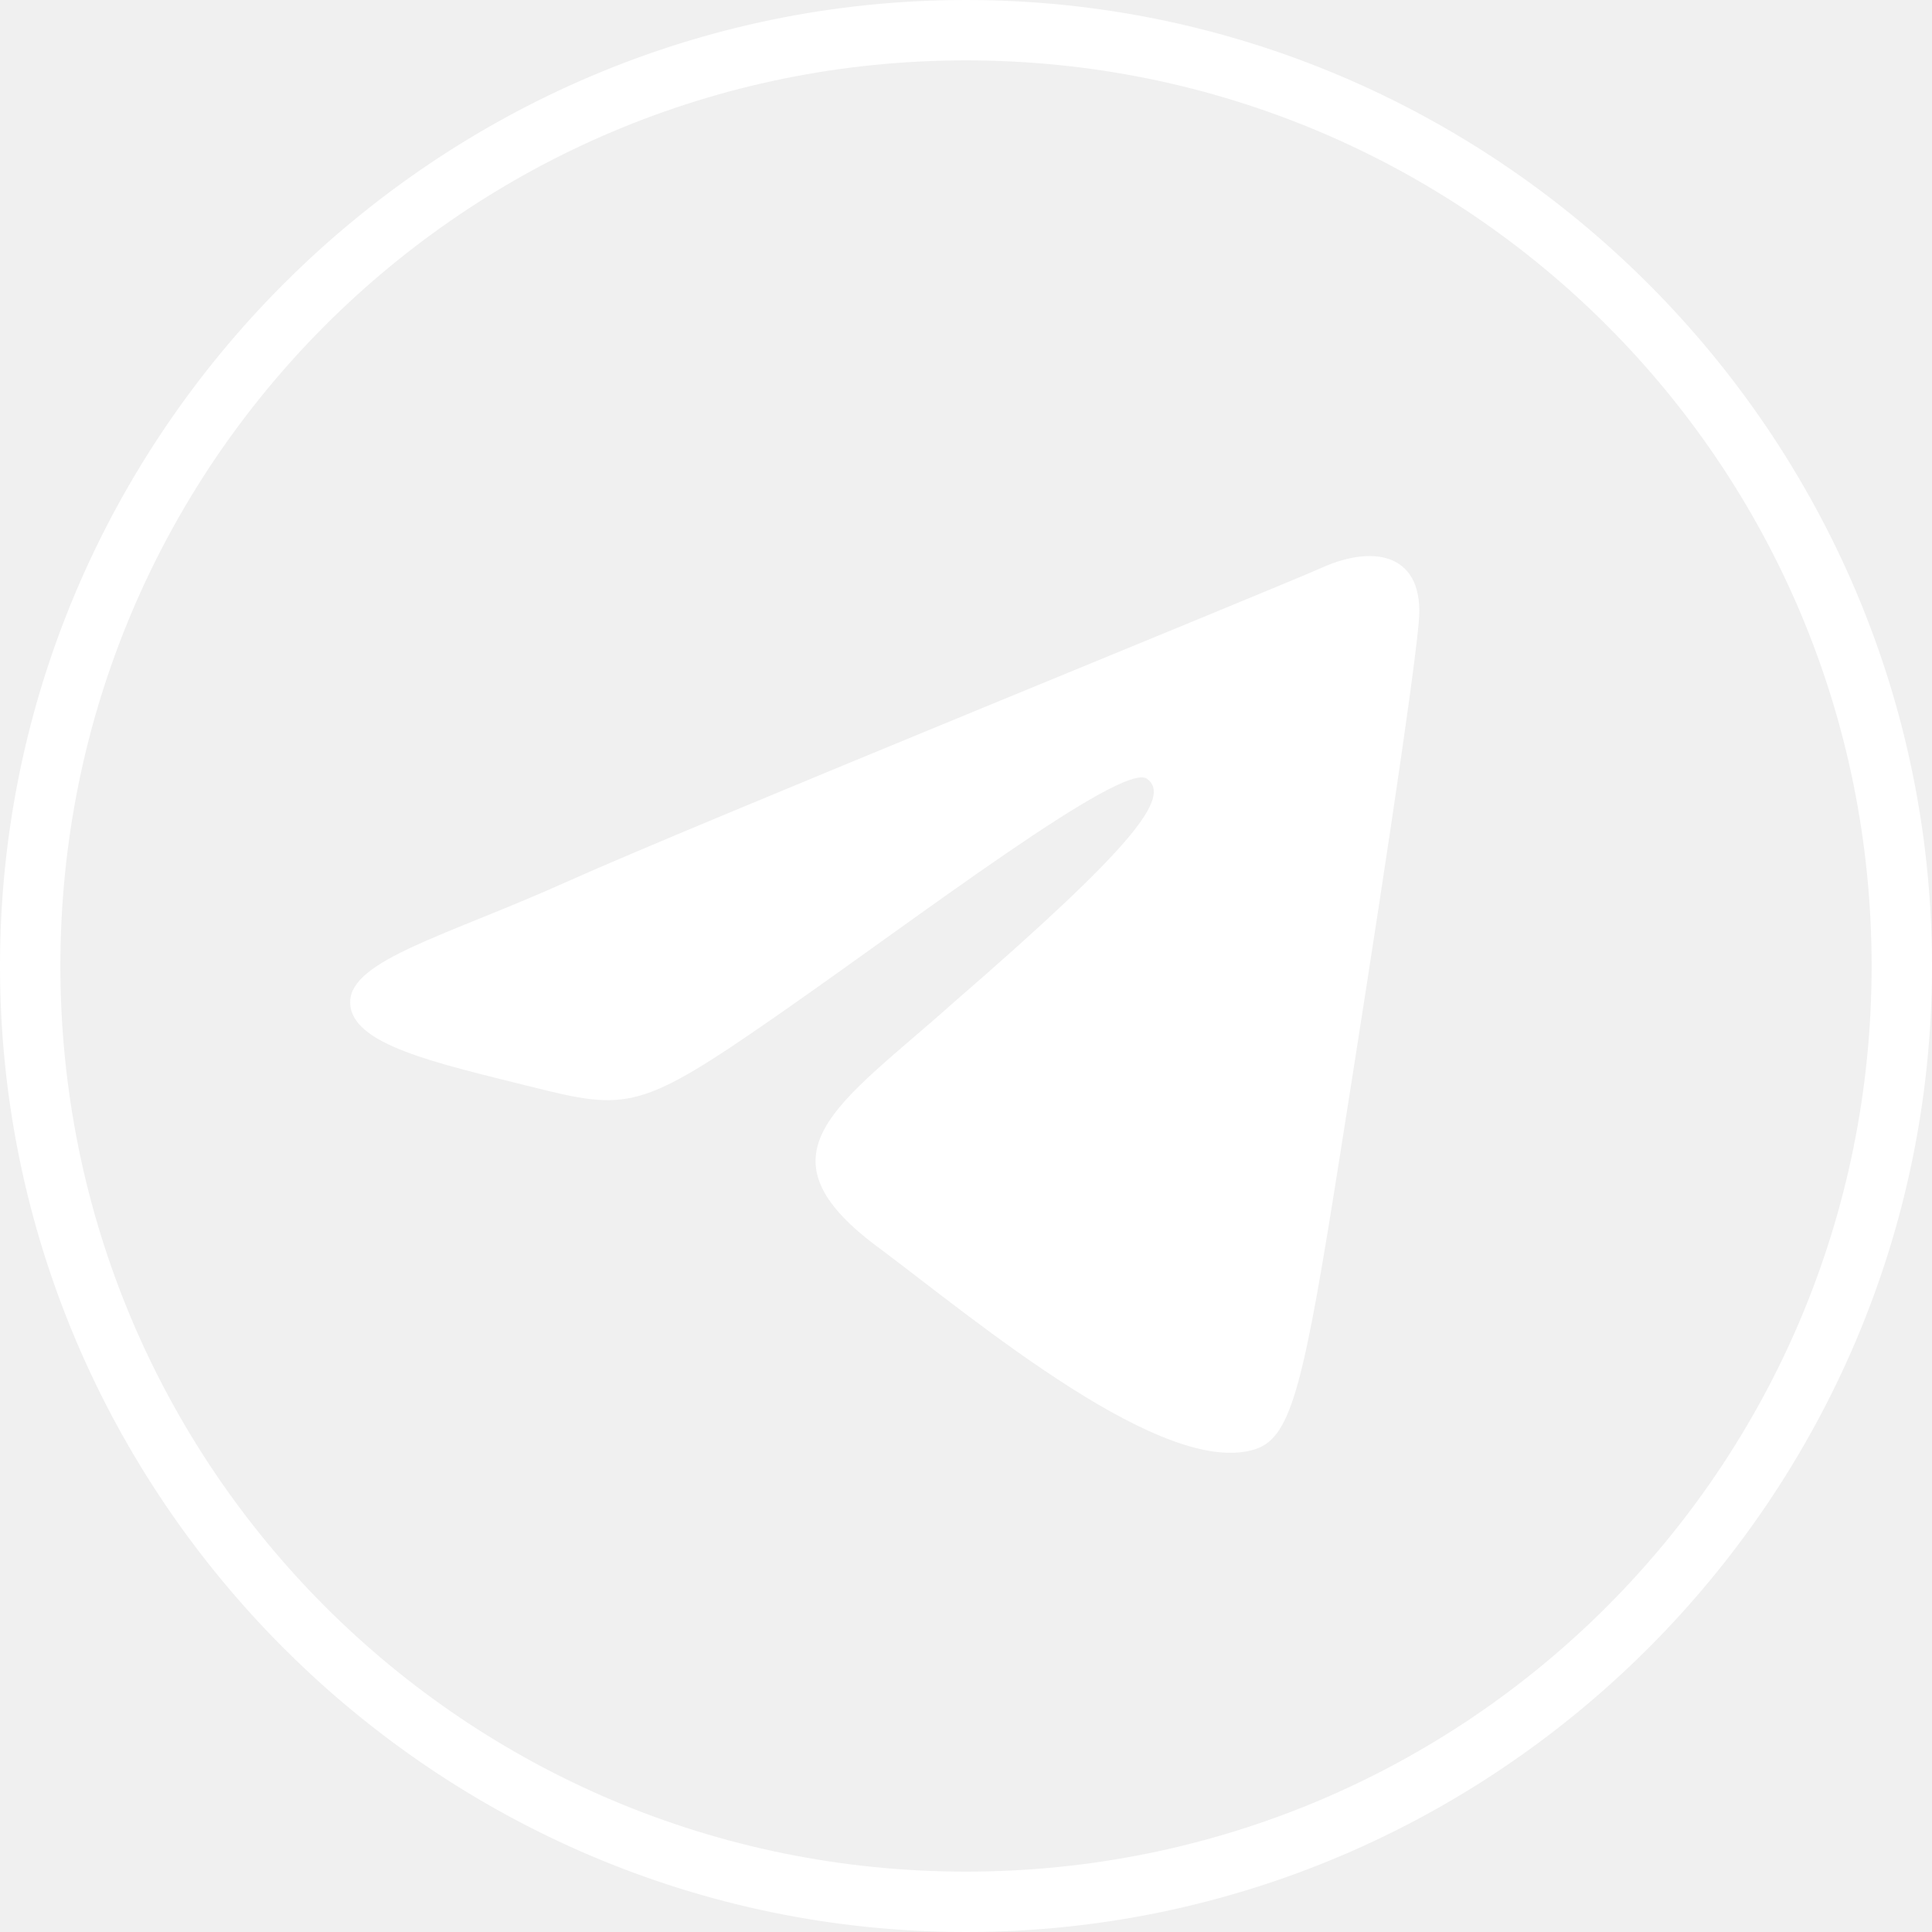
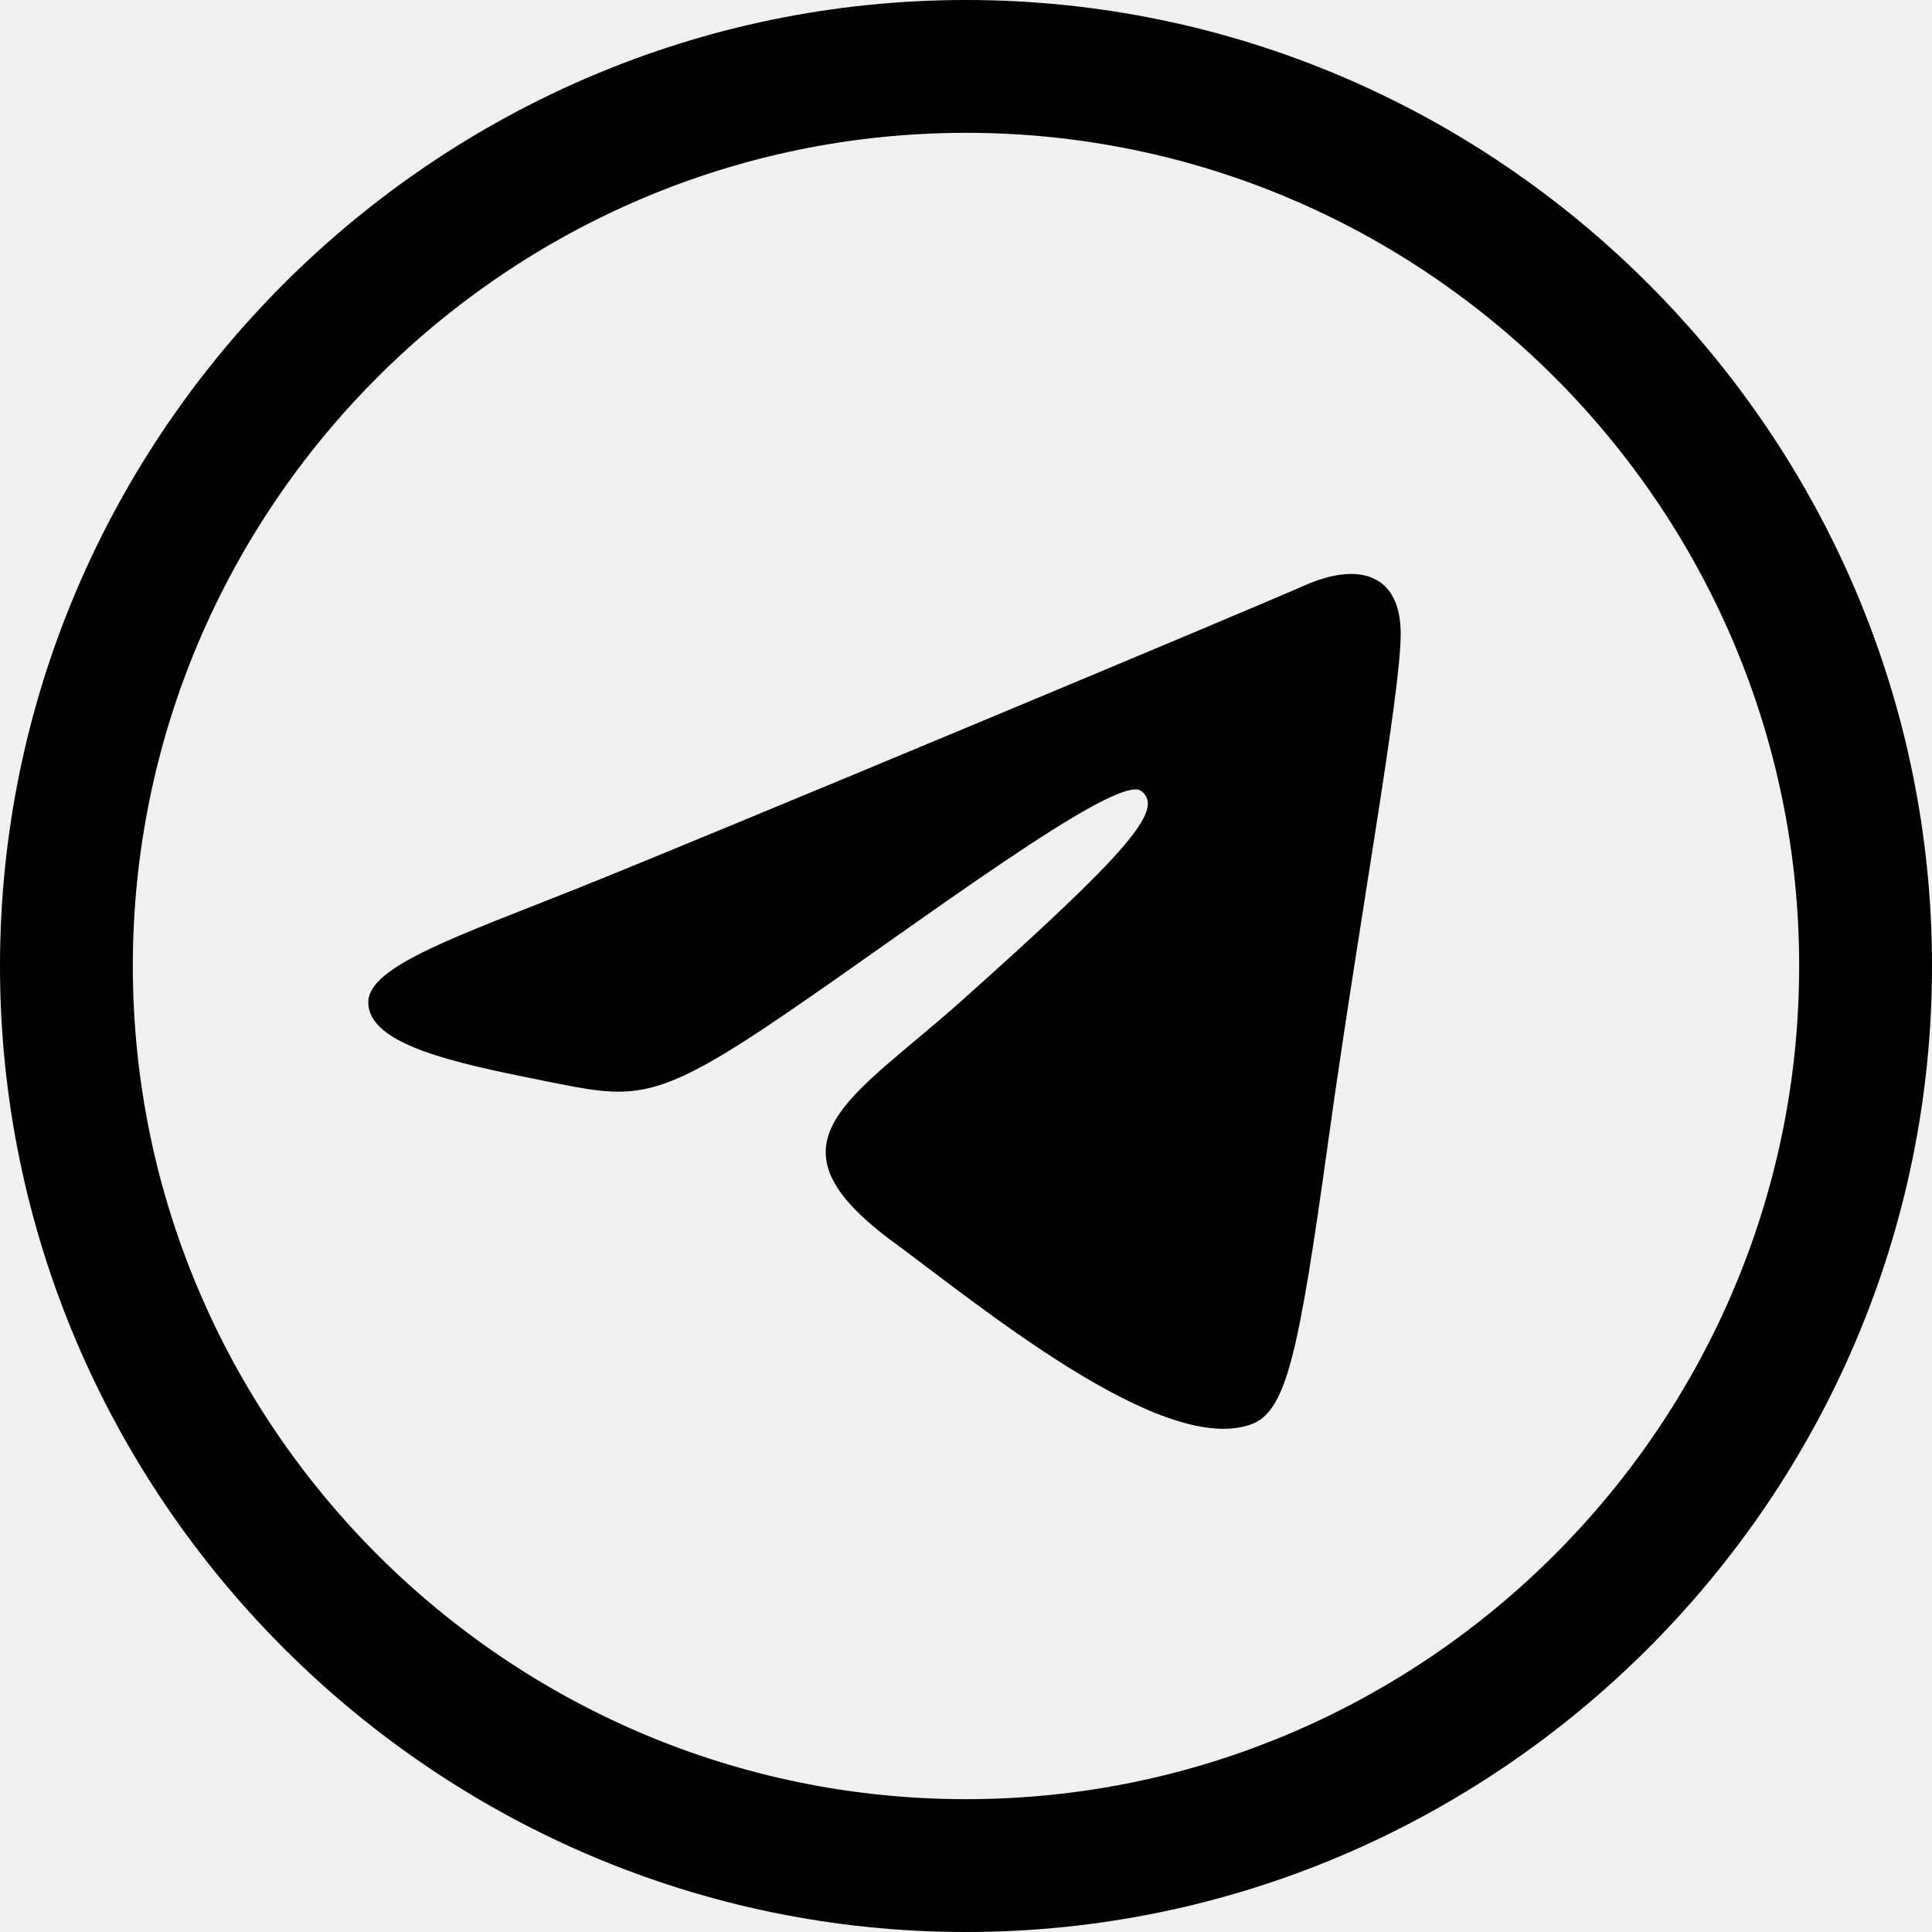
- <svg xmlns="http://www.w3.org/2000/svg" version="1.1" id="Layer_1" x="0px" y="0px" viewBox="0 0 32 32" style="enable-background:new 0 0 32 32;" xml:space="preserve">
-   <style type="text/css">
- 	.st0{fill:#FFFFFF;}
- </style>
+ <svg xmlns="http://www.w3.org/2000/svg" fill="currentColor" version="1.1" id="Layer_1" x="0px" y="0px" viewBox="0 0 32 32" style="enable-background:new 0 0 32 32;" xml:space="preserve">
  <g>
-     <path class="st0" d="M21.9,9.4C21,9.8,11.4,13.7,9.4,14.6c-2,0.9-3.6,1.3-3.6,2c0,0.7,1.4,1,3,1.4c1.6,0.4,1.8,0.4,4.1-1.2   s5.7-4.2,6.1-3.9c0.4,0.3-0.2,1.1-3.2,3.7c-1.9,1.7-3.4,2.5-1.2,4.1c1.6,1.2,4.7,3.8,6.2,3.3c0.6-0.2,0.8-1.1,1.4-4.9   s1.2-7.7,1.3-8.8C23.6,9.2,22.8,9,21.9,9.4z" />
-     <path class="st0" d="M16,0C7.2,0,0,7.2,0,16s7.2,16,16,16s16-7.2,16-16S24.8,0,16,0z M16,31C7.7,31,1,24.3,1,16S7.7,1,16,1   s15,6.7,15,15S24.3,31,16,31z" />
+     <g>
+       <path class="st0" d="M14.7,20.5c1.5,1.1,4.5,3.6,6,3.1c0.6-0.2,0.8-1.1,1.3-4.7c0.5-3.6,1.2-7.4,1.2-8.4c0-1-0.7-1.2-1.6-0.8    c-0.9,0.4-10,4.2-12,5c-2,0.8-3.5,1.3-3.5,1.9c0,0.7,1.4,1,2.9,1.3s1.8,0.4,4-1.1s5.5-4,5.9-3.7c0.4,0.3-0.2,1-3,3.5    C14.1,18.2,12.6,18.9,14.7,20.5z" />
+     </g>
+     <g>
+       <path class="st0" d="M16,32C7.2,32,0,24.8,0,16C0,7.2,7.2,0,16,0c8.8,0,16,7.2,16,16C32,24.8,24.8,32,16,32z M16,2.2    C8.4,2.2,2.2,8.4,2.2,16c0,7.6,6.2,13.8,13.8,13.8c7.6,0,13.8-6.2,13.8-13.8C29.8,8.4,23.6,2.2,16,2.2z" />
+     </g>
  </g>
</svg>
